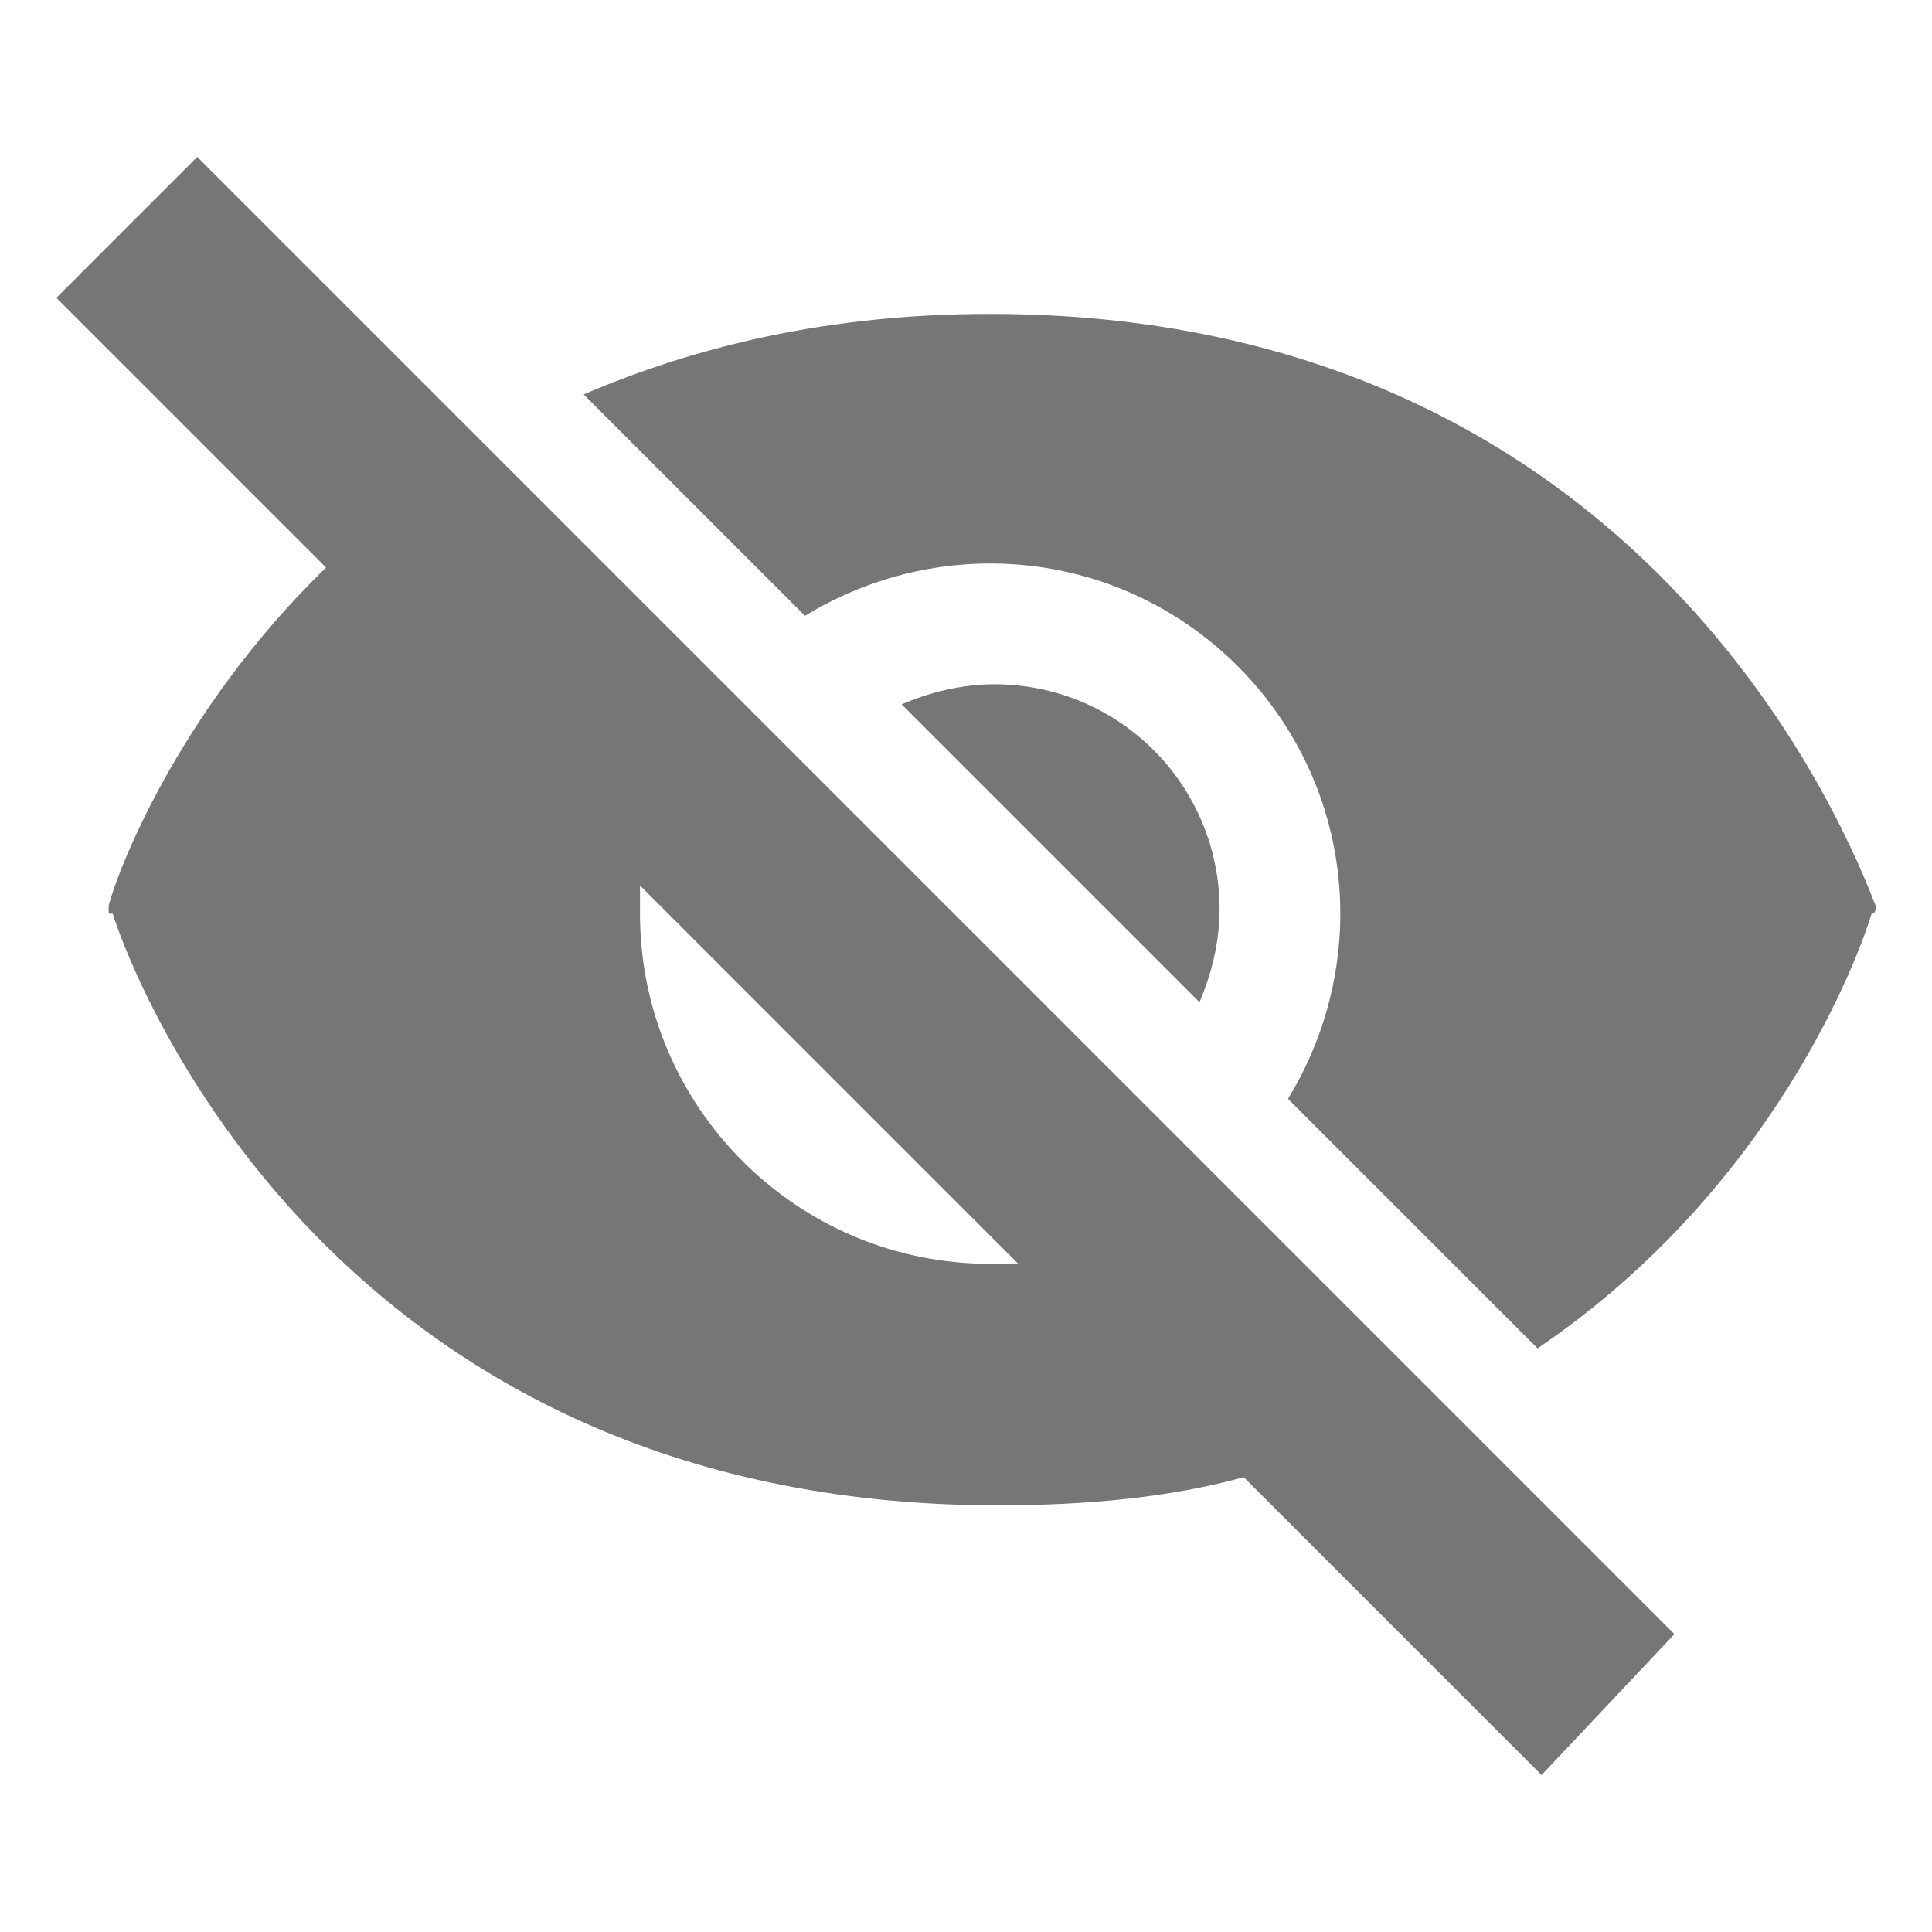
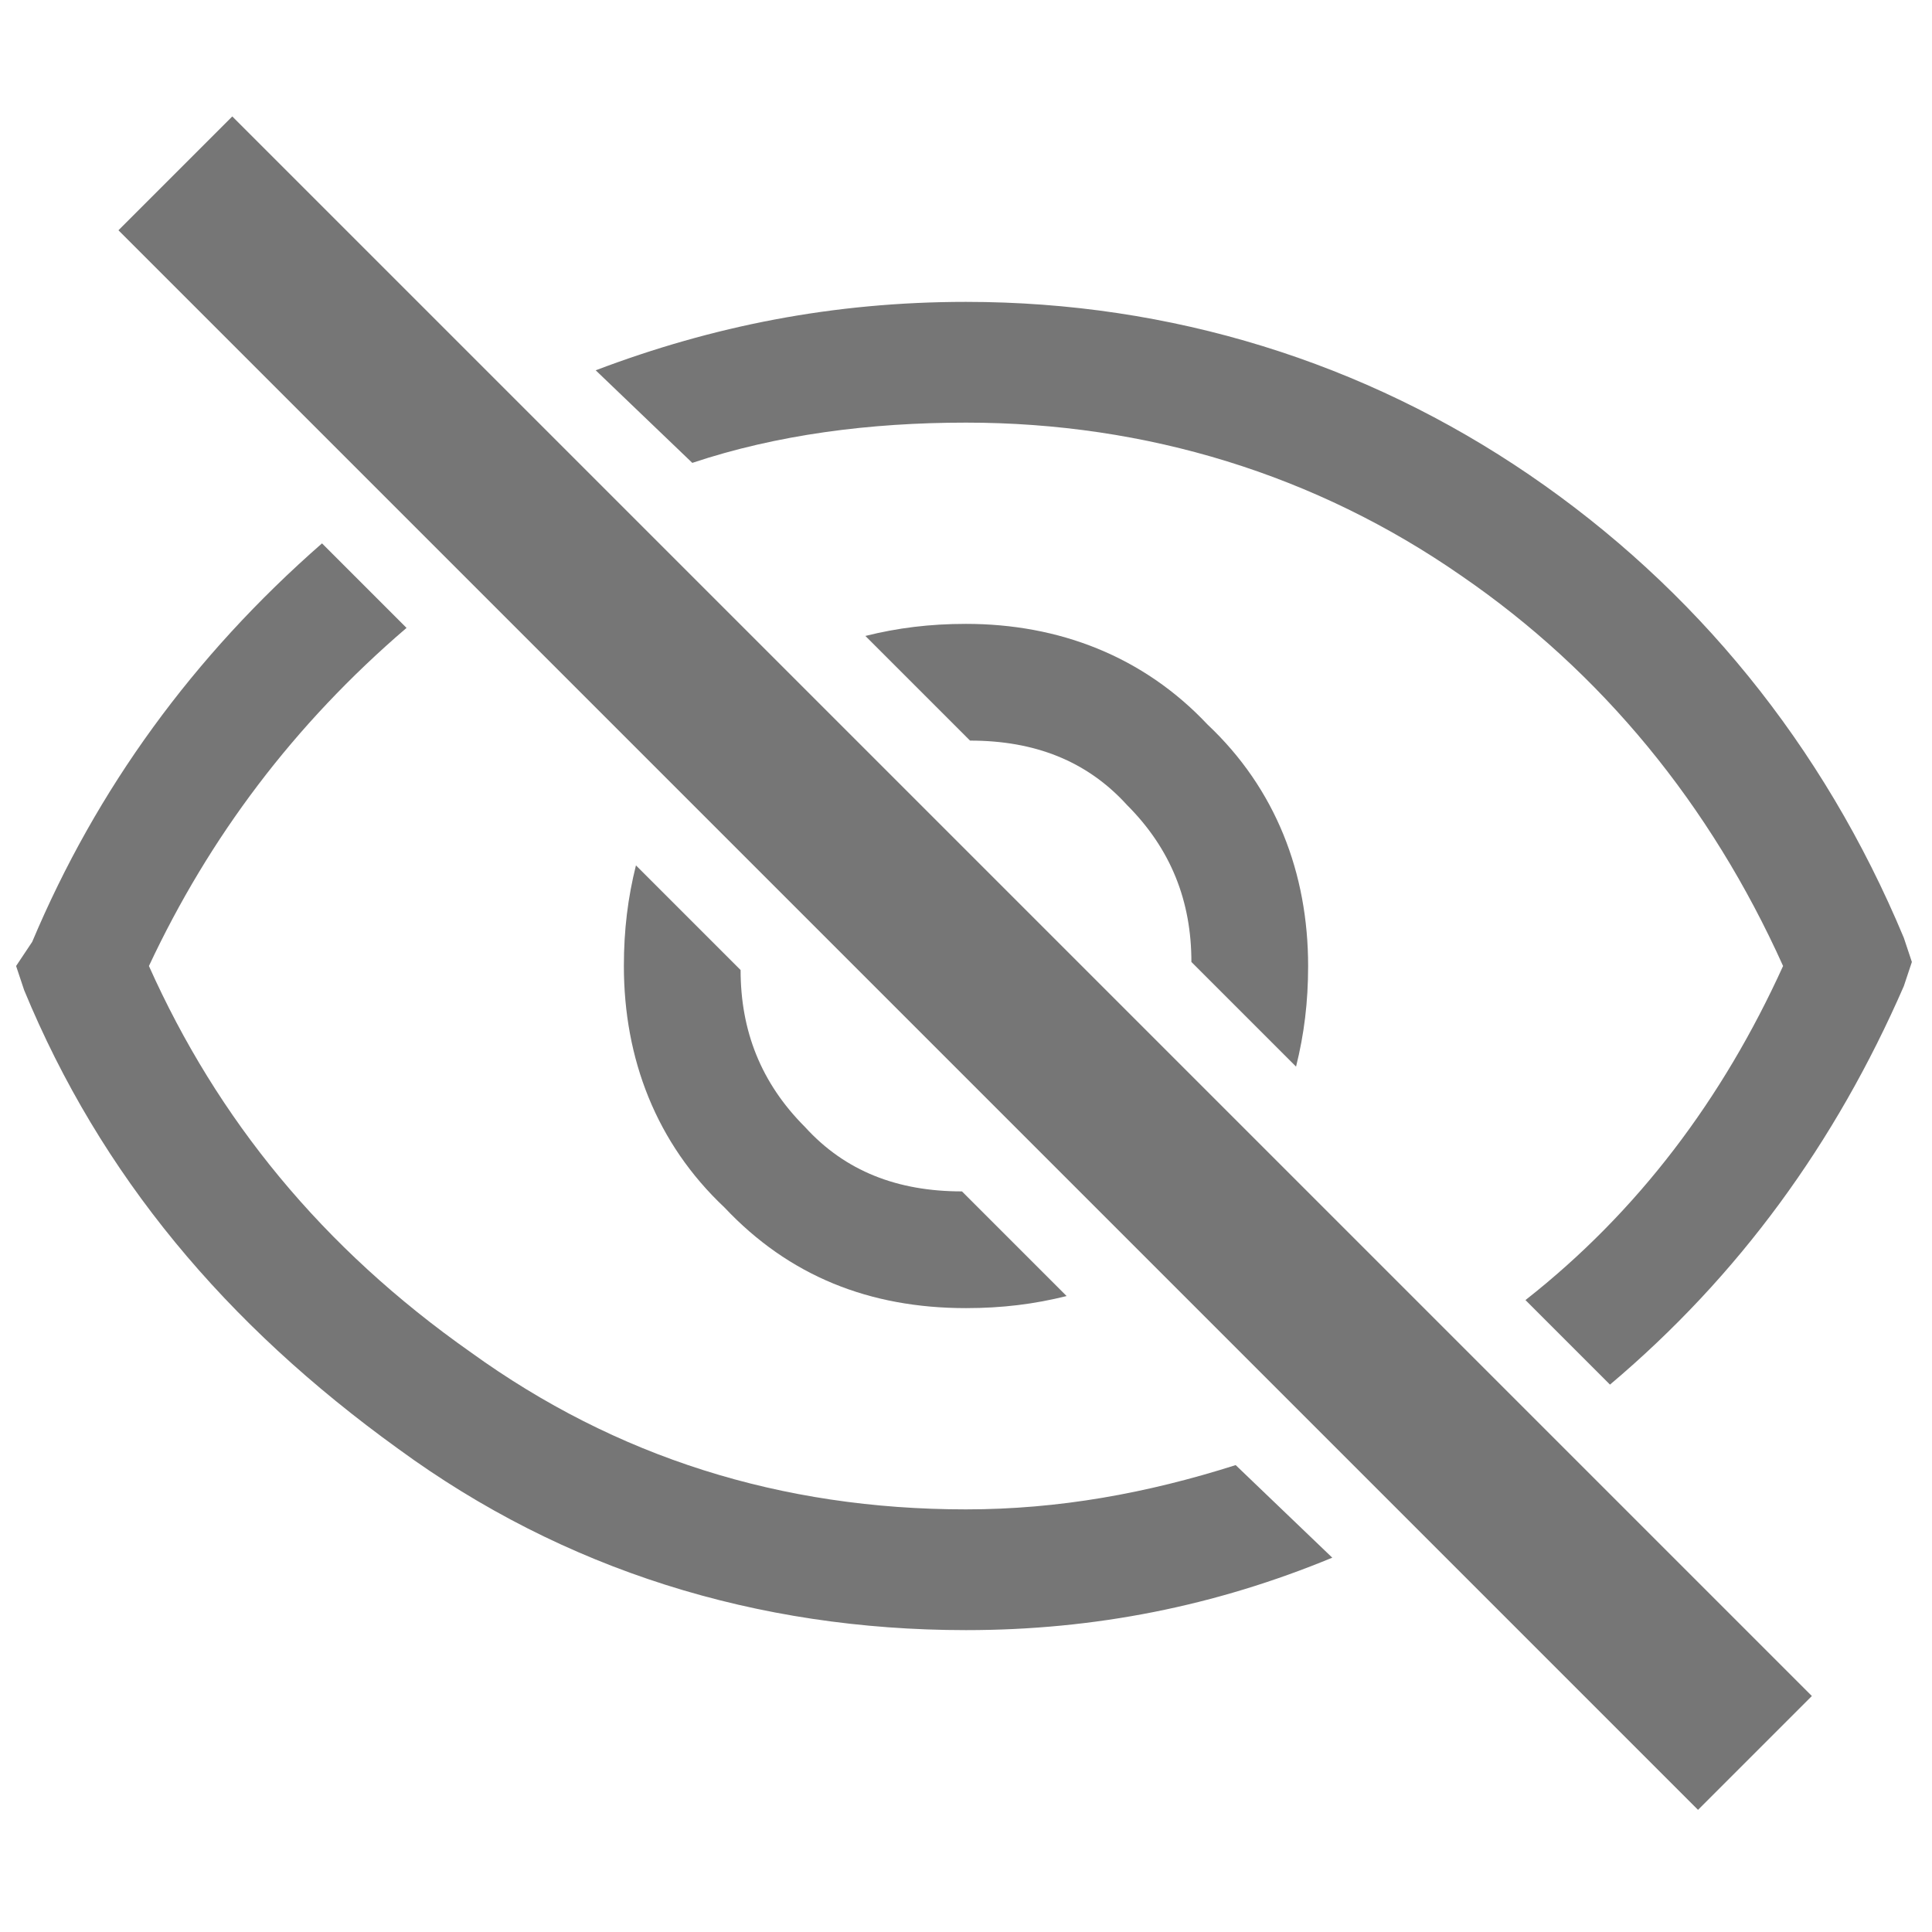
<svg xmlns="http://www.w3.org/2000/svg" version="1.1" id="Layer_1" x="0px" y="0px" viewBox="0 0 48 48" style="enable-background:new 0 0 48 48;" xml:space="preserve">
  <style type="text/css">
	.st0{fill:#767676;}
</style>
+   <rect x="22" y="-3.8" transform="matrix(0.7071 -0.7071 0.7071 0.7071 -9.9264 23.9644)" class="st0" width="4" height="55.5" />
  <g>
-     <path class="st0" d="M46.6,22.5L46.6,22.5C46,21,41,7.8,24.6,7.8c-4,0-7.3,0.8-10.1,2l5.5,5.5c1.3-0.8,2.9-1.3,4.6-1.3   c4.8,0,8.7,3.9,8.7,8.7c0,1.7-0.5,3.3-1.3,4.6l6.2,6.2c5.9-4,8-9.8,8.3-10.8h0C46.6,22.7,46.6,22.6,46.6,22.5   C46.6,22.5,46.6,22.5,46.6,22.5z" />
-     <path class="st0" d="M29.8,24.9c0.3-0.7,0.5-1.5,0.5-2.3c0-3.1-2.5-5.6-5.6-5.6c-0.8,0-1.6,0.2-2.3,0.5L29.8,24.9z" />
-     <g>
-       <path class="st0" d="M41.6,40.6L4.9,3.9L1.4,7.4l6.7,6.7c-3.7,3.6-5.2,7.6-5.4,8.4h0c0,0,0,0,0,0.1c0,0,0,0.1,0,0.1h0.1    c0.5,1.6,5.5,14.7,22,14.7c2.2,0,4.3-0.2,6.1-0.7l7.4,7.4L41.6,40.6z M24.6,31.4c-4.8,0-8.7-3.9-8.7-8.7c0-0.2,0-0.5,0-0.7    l9.4,9.4C25.1,31.4,24.9,31.4,24.6,31.4z" />
-     </g>
+     <path class="st0" d="M24.1,18.4c1.6,0,2.9,0.5,3.9,1.6c1.1,1.1,1.6,2.4,1.6,3.9l2.6,2.6c0.2-0.8,0.3-1.6,0.3-2.5   c0-2.3-0.8-4.4-2.5-6c-1.6-1.7-3.7-2.5-6-2.5c-0.9,0-1.7,0.1-2.5,0.3L24.1,18.4z" />
+     <path class="st0" d="M23.9,29.6c-1.6,0-2.9-0.5-3.9-1.6c-1.1-1.1-1.6-2.4-1.6-3.9l-2.6-2.6c-0.2,0.8-0.3,1.6-0.3,2.5   c0,2.3,0.8,4.4,2.5,6c1.6,1.7,3.6,2.5,6,2.5c0.9,0,1.7-0.1,2.5-0.3L23.9,29.6z" />
+   </g>
+   <g>
+     <path class="st0" d="M30.7,36.4c-2.2,0.7-4.4,1.1-6.7,1.1c-4.6,0-8.7-1.3-12.3-3.9C8,31,5.4,27.8,3.7,24c1.5-3.2,3.6-6,6.4-8.4   L8,13.5c-3.2,2.8-5.6,6.1-7.2,9.9L0.4,24l0.2,0.6c1.9,4.6,5,8.3,9.3,11.4c4.1,3,8.9,4.5,14.1,4.5c3.2,0,6.2-0.6,9.1-1.8L30.7,36.4z   " />
+     <path class="st0" d="M17.2,11.5c2.1-0.7,4.4-1,6.8-1c4.5,0,8.7,1.3,12.3,3.8c3.5,2.4,6.2,5.7,8,9.7c-1.5,3.3-3.6,6.1-6.4,8.3   l2.1,2.1c3.2-2.7,5.6-6,7.3-9.9l0.2-0.6l-0.2-0.6c-2-4.8-5.2-8.7-9.3-11.5C33.9,9,29.1,7.5,24,7.5c-3.3,0-6.3,0.6-9.2,1.7   L17.2,11.5z" />
  </g>
</svg>
